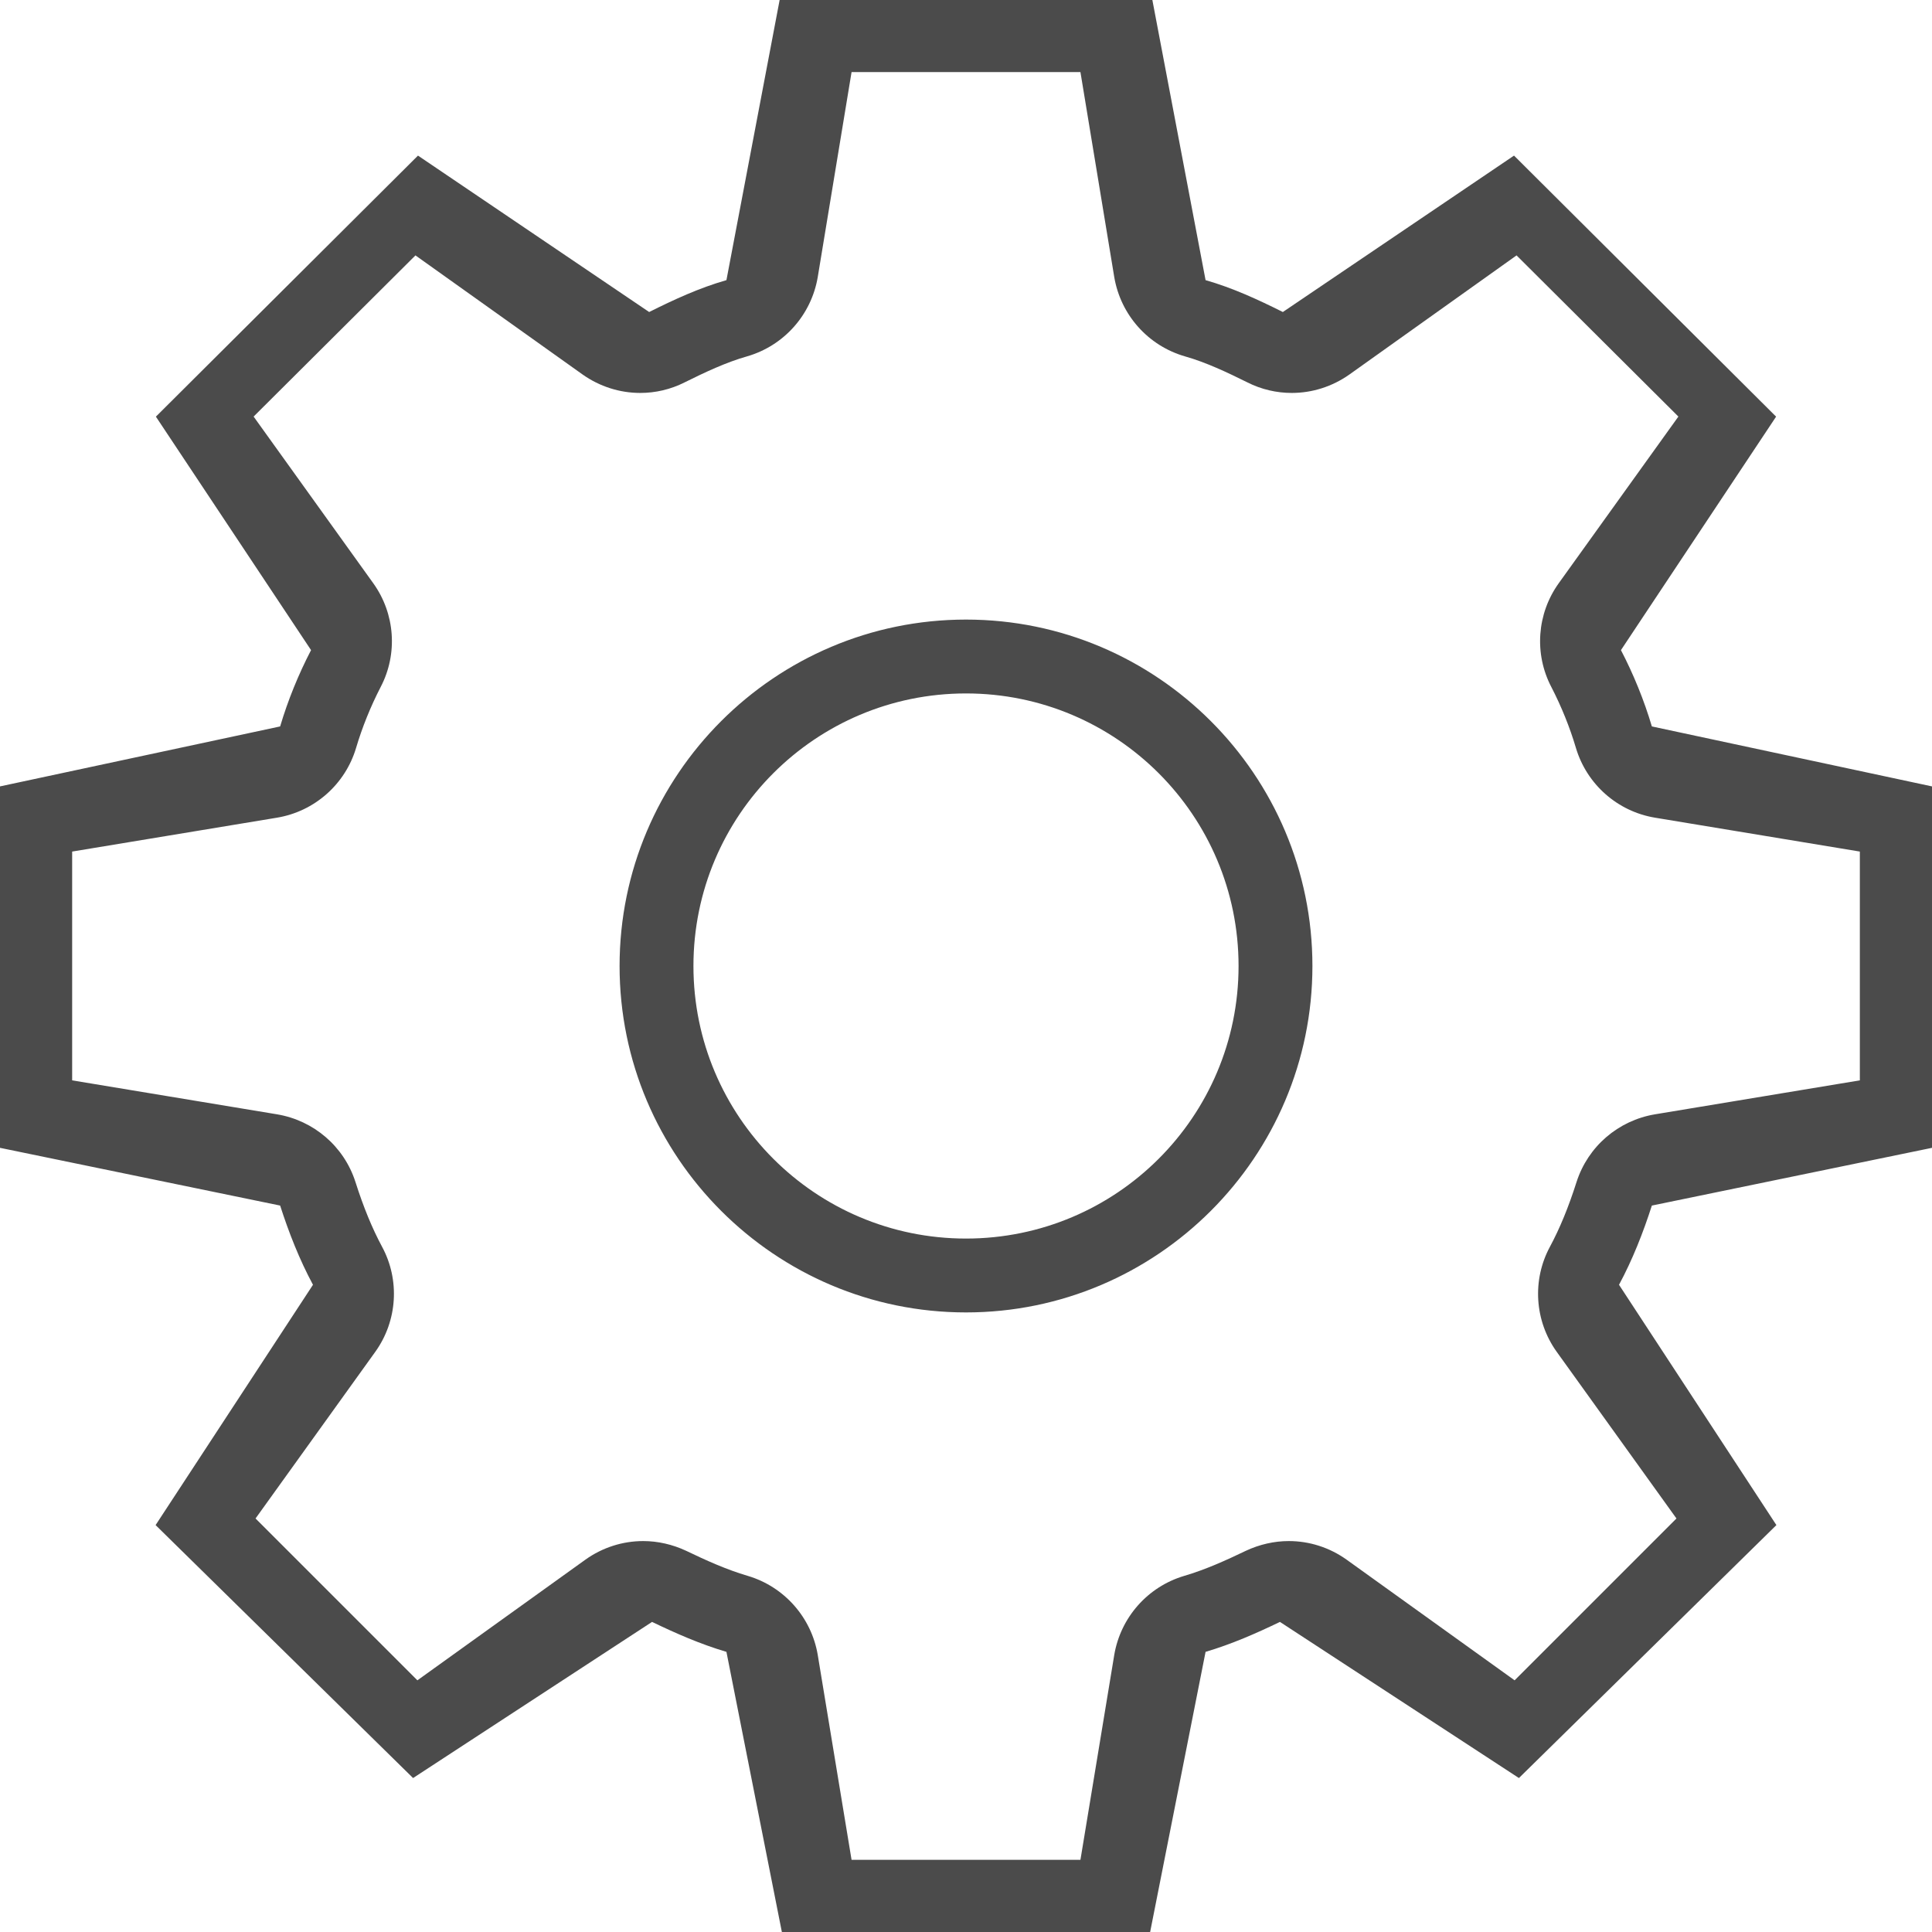
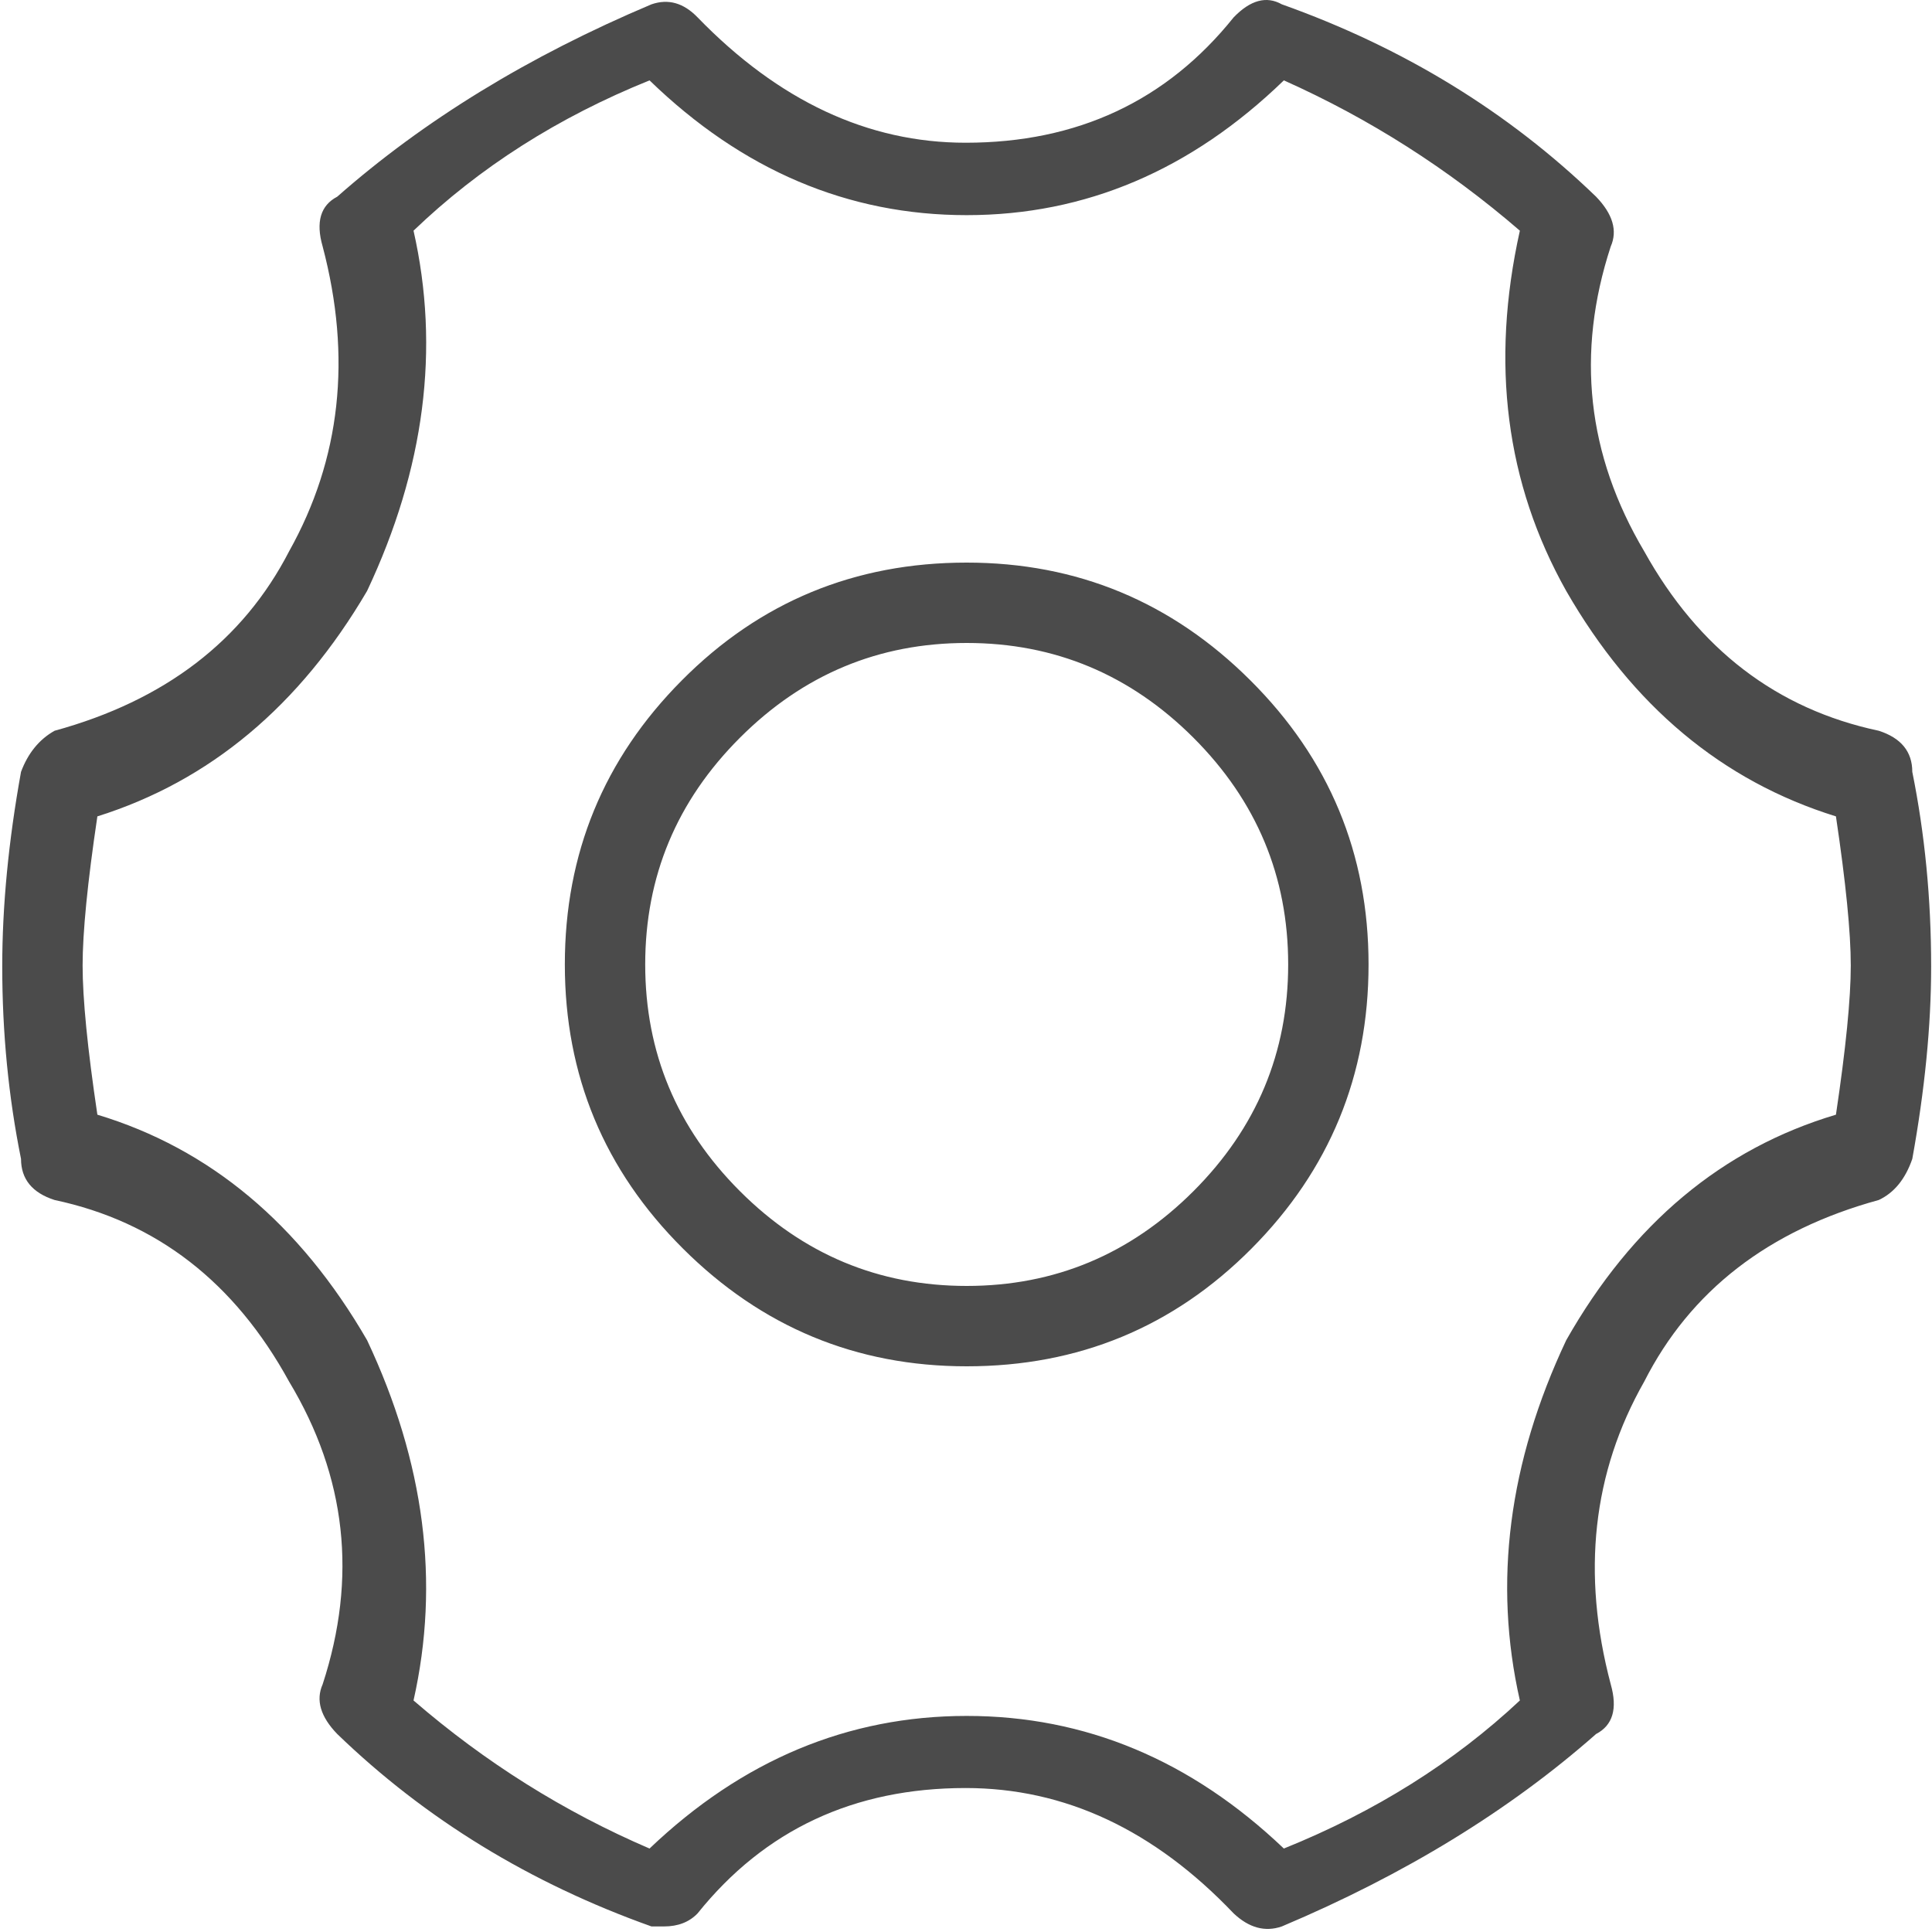
- <svg xmlns="http://www.w3.org/2000/svg" width="26px" height="26px" viewBox="0 0 26 26" version="1.1">
+ <svg xmlns="http://www.w3.org/2000/svg" width="25px" height="25px" viewBox="0 0 25 25" version="1.1">
  <defs />
-   <g id="Page-1" stroke="none" stroke-width="1" fill="none" fill-rule="evenodd">
-     <g id="-Setting" fill="#4B4B4B">
-       <path d="M13,8.338 L13,8.338 L13,8.338 C10.429,8.338 8.338,10.429 8.338,13 C8.338,15.571 10.429,17.662 13,17.662 L13,17.662 L13,17.662 C15.571,17.662 17.662,15.571 17.662,13 C17.662,10.429 15.571,8.338 13,8.338 L13,8.338 Z M13,16.668 L13,16.668 L13,16.668 L13,16.668 L13,16.668 L13,16.668 C13,16.668 13,16.668 13,16.668 C10.974,16.668 9.332,15.026 9.332,13 C9.332,10.974 10.974,9.332 13,9.332 L13,9.332 L13,9.332 L13,9.332 L13,9.332 L13,9.332 L13,9.332 C15.026,9.332 16.668,10.974 16.668,13 C16.668,15.026 15.026,16.668 13,16.668 L13,16.668 Z M26,15.447 L26,10.583 L22.23,9.776 C22.126,9.425 21.983,9.074 21.814,8.749 L23.902,5.607 L20.375,2.094 L17.264,4.199 C16.926,4.03 16.588,3.874 16.224,3.77 L15.508,0 L13,0 L13,0 L10.492,0 L9.776,3.77 C9.412,3.874 9.074,4.03 8.736,4.199 L5.625,2.094 L2.098,5.607 L4.186,8.749 C4.017,9.074 3.874,9.425 3.77,9.776 L0,10.583 L0,15.447 L3.77,16.224 C3.887,16.588 4.03,16.952 4.212,17.29 L2.094,20.524 L5.559,23.928 L8.775,21.827 C9.1,21.983 9.425,22.126 9.776,22.23 L10.522,26 L13,26 L13,26 L15.478,26 L16.224,22.23 C16.575,22.126 16.9,21.983 17.225,21.827 L20.441,23.928 L23.906,20.524 L21.788,17.29 C21.97,16.952 22.113,16.588 22.23,16.224 L26,15.447 L26,15.447 Z M20.948,18.19 L22.561,20.435 L20.383,22.613 L18.123,20.99 C17.891,20.824 17.619,20.739 17.344,20.739 C17.148,20.739 16.95,20.784 16.766,20.87 C16.506,20.995 16.225,21.123 15.935,21.208 C15.445,21.354 15.08,21.767 14.995,22.272 L14.54,25.029 L13,25.029 L13,25.029 L11.46,25.029 L11.005,22.272 C10.92,21.767 10.555,21.354 10.065,21.208 C9.775,21.123 9.494,20.995 9.234,20.87 C9.05,20.784 8.852,20.739 8.656,20.739 C8.381,20.739 8.109,20.824 7.877,20.99 L5.617,22.613 L3.439,20.435 L5.052,18.19 C5.348,17.776 5.384,17.226 5.141,16.777 C5.01,16.533 4.892,16.248 4.783,15.905 C4.629,15.428 4.223,15.079 3.728,14.996 L0.971,14.539 L0.971,11.46 L3.728,11.004 C4.233,10.92 4.646,10.555 4.792,10.065 C4.873,9.791 4.987,9.508 5.123,9.245 C5.356,8.799 5.317,8.259 5.024,7.85 L3.413,5.606 L5.591,3.437 L7.839,5.039 C8.071,5.203 8.342,5.288 8.616,5.288 C8.821,5.288 9.025,5.241 9.213,5.146 C9.485,5.011 9.773,4.875 10.053,4.796 C10.549,4.653 10.919,4.238 11.005,3.728 L11.46,0.97 L13,0.97 L13,0.97 L14.54,0.97 L14.995,3.728 C15.081,4.238 15.451,4.653 15.947,4.796 C16.227,4.875 16.515,5.011 16.787,5.146 C16.975,5.241 17.179,5.288 17.384,5.288 C17.658,5.288 17.929,5.203 18.161,5.039 L20.409,3.437 L22.587,5.606 L20.976,7.85 C20.683,8.259 20.644,8.799 20.877,9.245 C21.013,9.508 21.127,9.791 21.208,10.065 C21.354,10.555 21.767,10.92 22.272,11.004 L25.029,11.46 L25.029,14.539 L22.272,14.996 C21.777,15.079 21.371,15.428 21.217,15.905 C21.108,16.248 20.99,16.533 20.859,16.777 C20.616,17.226 20.652,17.776 20.948,18.19 L20.948,18.19 Z" id="Shape" />
+   <g id="Symbols" stroke="none" stroke-width="1" fill="none" fill-rule="evenodd">
+     <g id="live-tab" transform="translate(-271, -70)" fill="#4B4B4B">
+       <g id="setting-(3)">
+         <g transform="translate(271, 70)">
+           <path d="M12.509,17.68 C13.957,17.68 15.185,17.172 16.195,16.156 C17.204,15.141 17.709,13.915 17.709,12.48 C17.709,11.045 17.199,9.819 16.18,8.804 C15.161,7.788 13.937,7.28 12.508,7.28 C11.061,7.28 9.832,7.788 8.823,8.804 C7.813,9.819 7.309,11.045 7.309,12.48 C7.309,13.915 7.818,15.141 8.837,16.156 C9.856,17.172 11.08,17.68 12.509,17.68 L12.509,17.68 Z M12.509,16.64 C11.37,16.64 10.392,16.231 9.575,15.414 C8.757,14.597 8.349,13.619 8.349,12.48 C8.349,11.341 8.757,10.363 9.575,9.546 C10.392,8.729 11.37,8.32 12.509,8.32 C13.647,8.32 14.625,8.729 15.443,9.546 C16.26,10.363 16.669,11.341 16.669,12.48 C16.669,13.619 16.26,14.597 15.443,15.414 C14.625,16.231 13.647,16.64 12.509,16.64 L12.509,16.64 Z M5.351,22.004 C6.278,22.805 7.296,23.444 8.405,23.92 C9.605,22.776 10.973,22.204 12.509,22.204 C14.044,22.204 15.412,22.776 16.613,23.92 C17.794,23.444 18.812,22.805 19.667,22.004 C19.321,20.478 19.521,18.924 20.267,17.342 C21.122,15.835 22.285,14.863 23.757,14.424 C23.885,13.566 23.949,12.923 23.949,12.494 C23.949,12.065 23.885,11.422 23.757,10.564 C22.285,10.107 21.122,9.134 20.267,7.647 C19.485,6.255 19.285,4.701 19.667,2.985 C18.739,2.184 17.721,1.535 16.613,1.04 C15.412,2.203 14.044,2.784 12.509,2.784 C10.973,2.784 9.605,2.203 8.405,1.04 C7.223,1.517 6.205,2.165 5.351,2.985 C5.696,4.51 5.496,6.064 4.75,7.647 C3.878,9.134 2.714,10.107 1.26,10.564 C1.132,11.422 1.069,12.065 1.069,12.494 C1.069,12.923 1.132,13.566 1.26,14.424 C2.714,14.863 3.878,15.835 4.75,17.342 C5.495,18.924 5.695,20.478 5.351,22.004 L5.351,22.004 Z M4.364,22.438 C4.148,22.215 4.084,22 4.175,21.795 C4.626,20.414 4.482,19.109 3.741,17.878 C3.036,16.591 2.025,15.808 0.706,15.528 C0.417,15.435 0.272,15.257 0.272,14.996 C0.11,14.194 0.029,13.364 0.029,12.506 C0.029,11.723 0.11,10.883 0.272,9.988 C0.362,9.746 0.507,9.568 0.706,9.456 C2.133,9.065 3.145,8.29 3.741,7.134 C4.409,5.94 4.554,4.625 4.175,3.189 C4.084,2.872 4.148,2.658 4.364,2.545 C5.485,1.557 6.84,0.727 8.43,0.056 C8.647,-0.019 8.845,0.037 9.026,0.224 C10.075,1.306 11.231,1.847 12.495,1.847 C13.94,1.847 15.097,1.306 15.964,0.224 C16.181,0 16.388,-0.056 16.587,0.056 C18.159,0.616 19.514,1.445 20.653,2.545 C20.869,2.769 20.933,2.984 20.843,3.189 C20.391,4.57 20.536,5.885 21.276,7.134 C21.981,8.402 22.993,9.176 24.311,9.456 C24.6,9.549 24.745,9.726 24.745,9.988 C24.907,10.79 24.989,11.629 24.989,12.506 C24.989,13.271 24.907,14.101 24.745,14.996 C24.655,15.257 24.51,15.435 24.311,15.528 C22.884,15.919 21.872,16.703 21.276,17.878 C20.608,19.053 20.463,20.359 20.843,21.795 C20.933,22.112 20.869,22.326 20.653,22.438 C19.532,23.427 18.177,24.257 16.587,24.928 C16.371,25.003 16.163,24.947 15.964,24.76 C14.934,23.678 13.778,23.137 12.495,23.137 C11.05,23.137 9.894,23.678 9.026,24.76 C8.918,24.872 8.773,24.928 8.593,24.928 L8.43,24.928 C6.858,24.368 5.503,23.538 4.364,22.438 Z" id="Shape" />
+         </g>
+       </g>
    </g>
  </g>
</svg>
